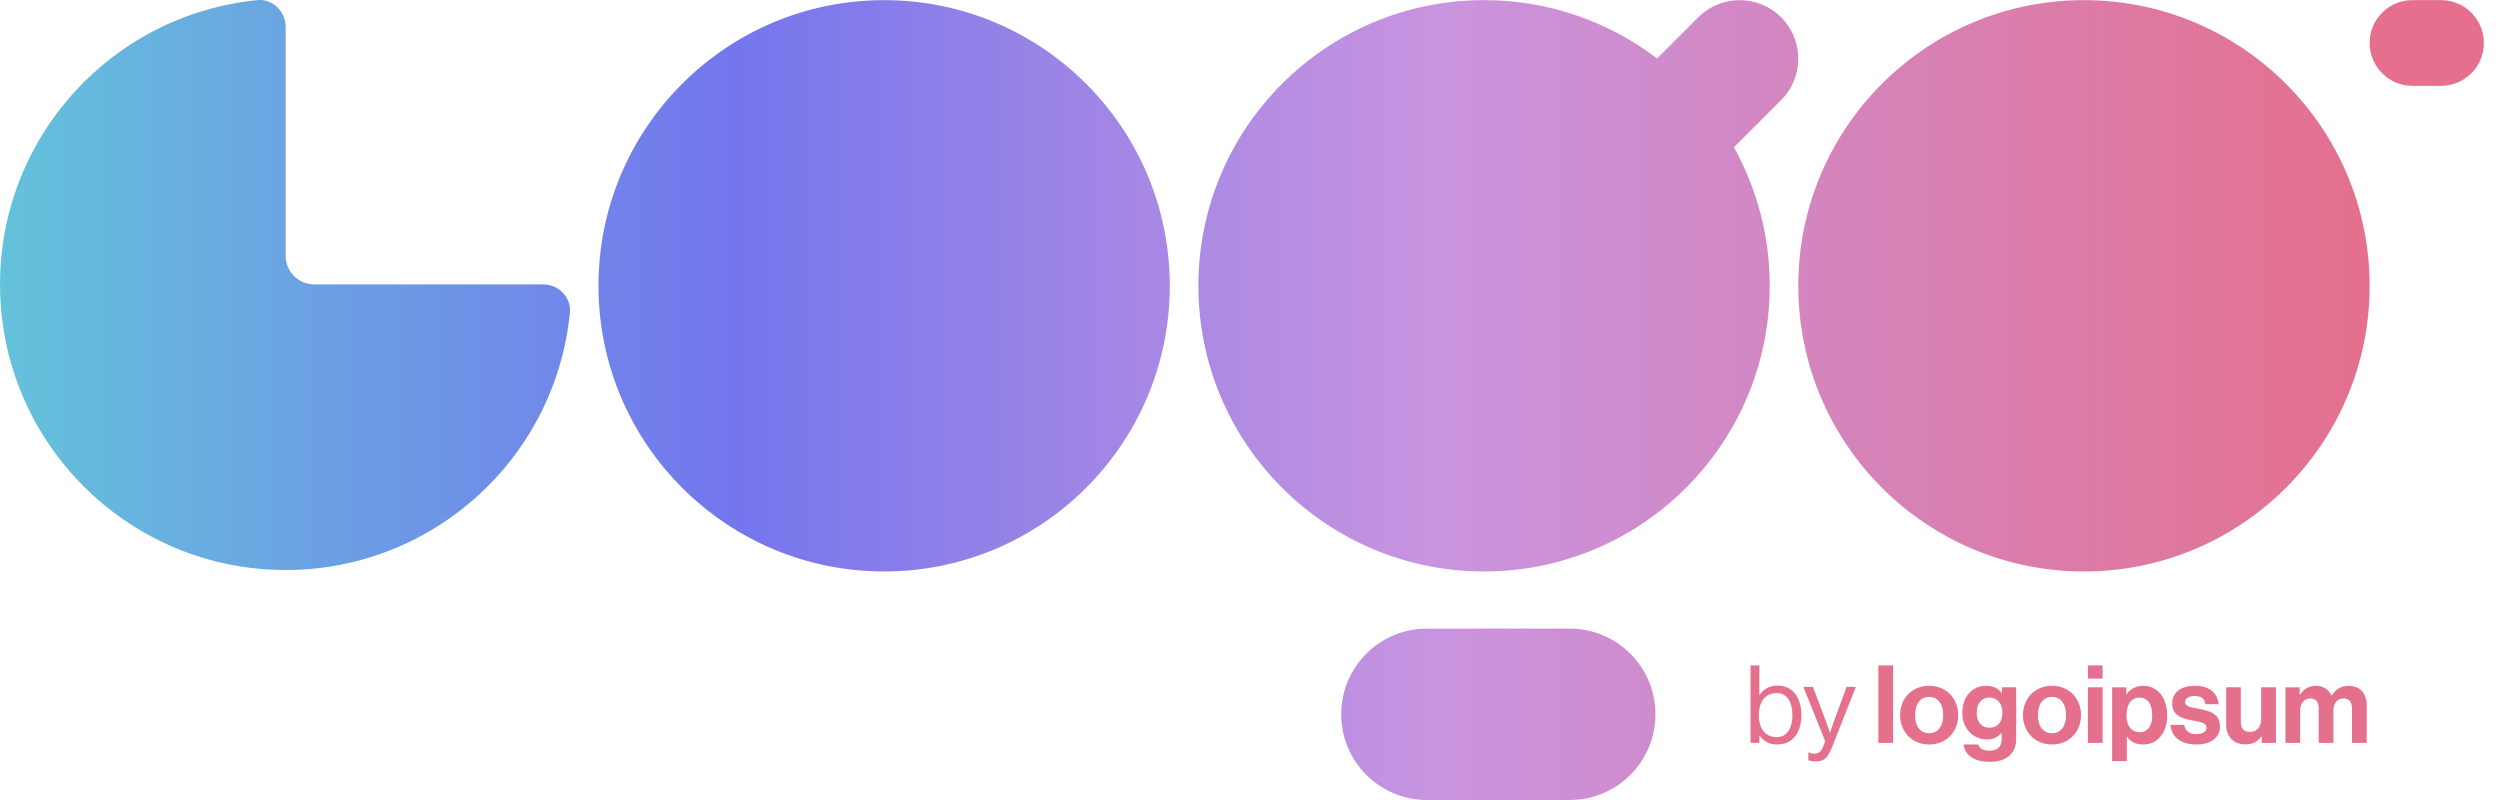
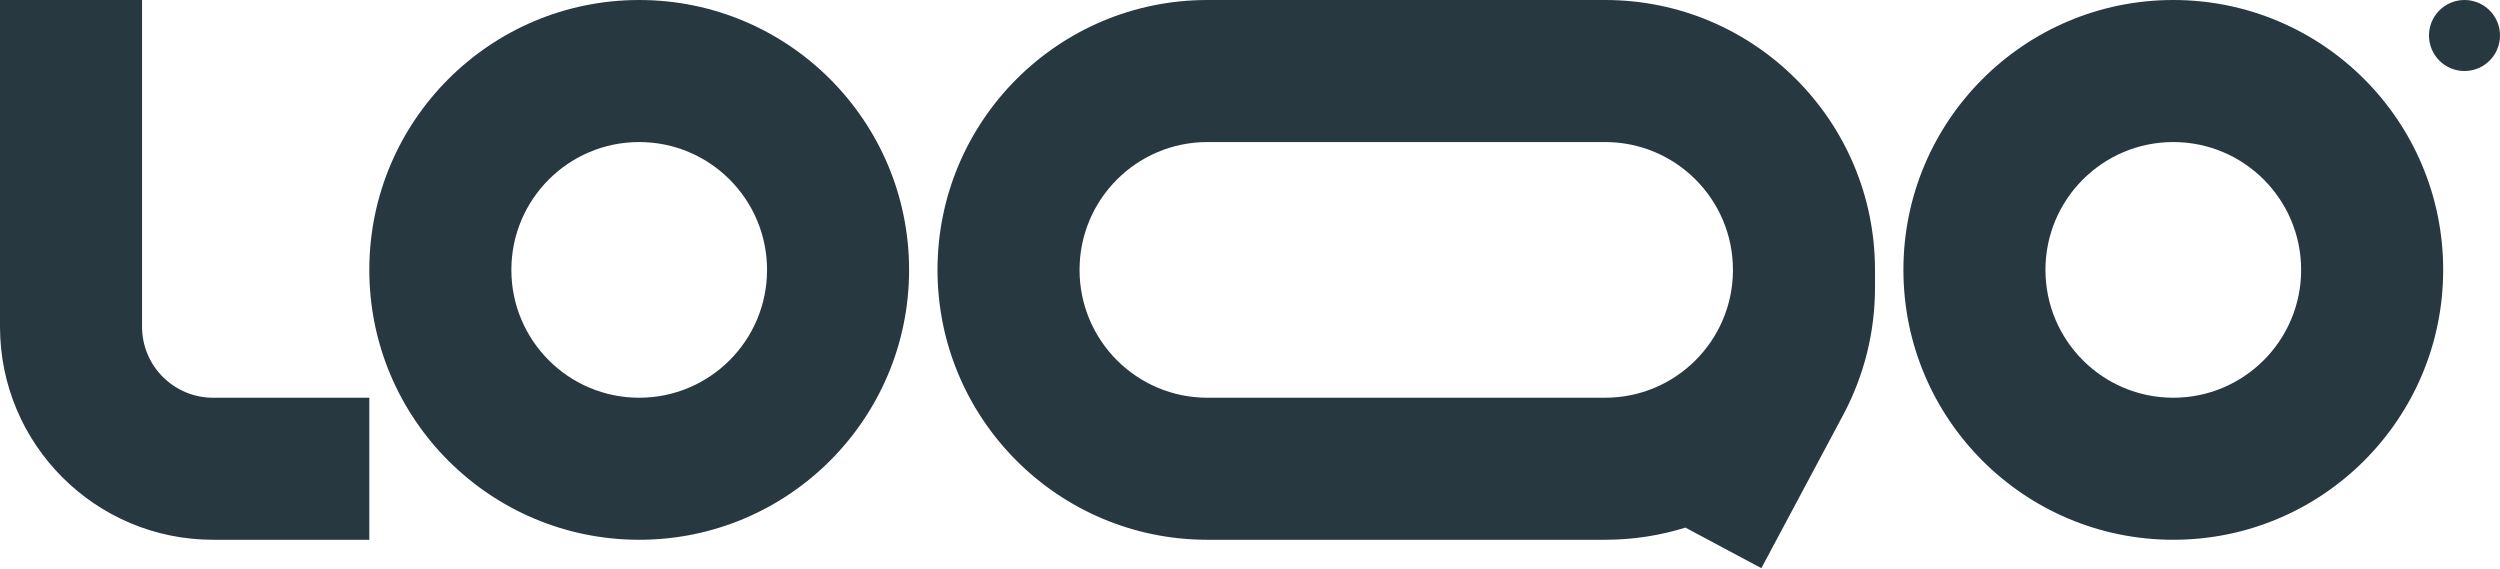
- <svg xmlns="http://www.w3.org/2000/svg" id="logo-79" class="gradient" width="125" height="40" viewBox="0 0 125 40" fill="none">
-   <path class="ccustom" d="M88.861 37.225c.759 0 1.208-.575 1.208-1.474 0-.932-.482-1.474-1.192-1.474-.406 0-.688.18-.899.466h-.01V33.27h-.44v3.873h.44v-.368h.01c.228.314.504.45.883.45Zm-.032-.369c-.596 0-.889-.471-.889-1.1 0-.606.282-1.105.894-1.105.531 0 .786.477.786 1.105 0 .634-.255 1.1-.791 1.1Zm1.983 1.214c.341 0 .558-.12.785-.7l1.198-3.028h-.466l-.64 1.745c-.086.233-.184.547-.184.547h-.01s-.104-.314-.19-.547l-.661-1.745h-.477l1.094 2.72-.108.276c-.108.271-.233.342-.417.342a.616.616 0 0 1-.298-.06h-.022v.39c.12.049.228.06.396.06Zm3.106-.927h.737V33.27h-.737v3.873Zm2.539.082c.861 0 1.452-.64 1.452-1.469 0-.829-.59-1.468-1.452-1.468-.861 0-1.452.64-1.452 1.468 0 .83.59 1.469 1.452 1.469Zm0-.564c-.455 0-.704-.363-.704-.905 0-.541.249-.91.704-.91.45 0 .704.369.704.91 0 .542-.254.905-.704.905Zm3.019 1.43c.412 0 .769-.097 1.002-.314.206-.19.331-.455.331-.845v-2.568h-.71v.293h-.011c-.168-.233-.422-.369-.77-.369-.703 0-1.202.531-1.202 1.36 0 .84.607 1.327 1.225 1.327.352 0 .563-.14.725-.325h.017v.304c0 .379-.2.58-.618.58-.341 0-.498-.136-.558-.31h-.731c.075.542.541.867 1.3.867Zm-.01-1.706c-.38 0-.63-.276-.63-.748 0-.466.25-.758.624-.758.444 0 .661.346.661.753 0 .412-.19.753-.656.753Zm3.134.84c.861 0 1.452-.64 1.452-1.469 0-.829-.591-1.468-1.452-1.468-.862 0-1.452.64-1.452 1.468 0 .83.59 1.469 1.452 1.469Zm0-.564c-.455 0-.705-.363-.705-.905 0-.541.25-.91.705-.91.449 0 .704.369.704.91 0 .542-.255.905-.704.905Zm1.794.482h.737v-2.779h-.737v2.78Zm0-3.212h.737v-.661h-.737v.66Zm1.212 4.122h.737V36.83h.01c.158.239.412.396.802.396.715 0 1.203-.57 1.203-1.469 0-.867-.471-1.468-1.208-1.468a.972.972 0 0 0-.818.423h-.016v-.347h-.71v3.69Zm1.392-1.44c-.439 0-.672-.331-.672-.835 0-.498.185-.894.645-.894.455 0 .639.368.639.894s-.238.834-.612.834Zm2.83.612c.693 0 1.17-.336 1.17-.894 0-.65-.515-.78-.981-.878-.395-.081-.763-.103-.763-.341 0-.2.189-.31.476-.31.315 0 .504.11.537.407h.666c-.054-.558-.46-.92-1.192-.92-.634 0-1.132.286-1.132.888 0 .606.487.742.986.84.379.075.731.102.731.368 0 .195-.184.32-.509.32-.33 0-.558-.141-.607-.461h-.682c.043.59.493.98 1.3.98Zm3.968-.082v-2.779h-.737v1.604c0 .368-.212.628-.558.628-.314 0-.461-.179-.461-.504v-1.728h-.731v1.853c0 .607.347 1.002.964 1.002.39 0 .607-.146.797-.4h.016v.324h.71Zm.476 0h.737V35.53c0-.369.2-.607.498-.607.271 0 .428.163.428.477v1.744h.737V35.53c0-.369.19-.607.499-.607.271 0 .428.163.428.477v1.744h.737v-1.869c0-.607-.331-.986-.916-.986-.352 0-.645.184-.834.488h-.011a.83.83 0 0 0-.77-.488.908.908 0 0 0-.807.45h-.016v-.374h-.71v2.78Z" fill="#E5708C" />
-   <path d="M118.481 2.149c0-1.183.959-2.143 2.142-2.143h1.429a2.142 2.142 0 0 1 0 4.286h-1.429a2.142 2.142 0 0 1-2.142-2.143ZM58.49 14.29c0 7.888-6.394 14.283-14.283 14.283-7.888 0-14.283-6.395-14.283-14.283C29.924 6.4 36.319.007 44.207.007 52.096.007 58.49 6.4 58.49 14.29Zm-31.352-.071c.79 0 1.436.64 1.357 1.426A14.283 14.283 0 1 1 12.857.007c.785-.08 1.426.568 1.426 1.356V12.79c0 .79.64 1.429 1.429 1.429h11.426ZM78.487 31.43a4.285 4.285 0 1 1 0 8.57h-7.141a4.285 4.285 0 0 1 0-8.57h7.141Zm-4.285-2.857c7.889 0 14.284-6.395 14.284-14.283a14.22 14.22 0 0 0-1.789-6.925l2.36-2.36a2.928 2.928 0 1 0-4.142-4.14l-2.06 2.06A14.22 14.22 0 0 0 74.201.006C66.314.007 59.92 6.4 59.92 14.29c0 7.888 6.395 14.283 14.283 14.283Zm44.279-14.283c0 7.888-6.395 14.283-14.284 14.283-7.888 0-14.283-6.395-14.283-14.283 0-7.89 6.395-14.283 14.283-14.283 7.889 0 14.284 6.394 14.284 14.283Z" fill="url(#gradient_a1234)" />
-   <defs>
-     <linearGradient id="gradient_a1234" x1="0" y1="16" x2="119" y2="16" gradientUnits="userSpaceOnUse">
-       <stop class="ccompli1" stop-color="#64C2DB" />
-       <stop class="ccompli2" offset=".307" stop-color="#7476ED" />
-       <stop class="ccustom" offset=".604" stop-color="#C994DF" />
-       <stop class="ccompli1" offset="1" stop-color="#E56F8C" />
-     </linearGradient>
-   </defs>
+ <svg xmlns="http://www.w3.org/2000/svg" width="176" height="40" fill="none" viewBox="0 0 176 40">
+   <path fill="#283841" fill-rule="evenodd" d="M15 28a5 5 0 0 1-5-5V0H0v23c0 8.284 6.716 15 15 15h11V28H15ZM45 10a9 9 0 1 0 0 18 9 9 0 0 0 0-18Zm-19 9C26 8.507 34.507 0 45 0s19 8.507 19 19-8.507 19-19 19-19-8.507-19-19ZM153 10a9 9 0 0 0-9 9 9 9 0 0 0 9 9 9 9 0 0 0 9-9 9 9 0 0 0-9-9Zm-19 9c0-10.493 8.507-19 19-19s19 8.507 19 19-8.507 19-19 19-19-8.507-19-19ZM85 0C74.507 0 66 8.507 66 19s8.507 19 19 19h28c1.969 0 3.868-.3 5.654-.856L124 40l5.768-10.804A19.007 19.007 0 0 0 132 20.261V19c0-10.493-8.507-19-19-19H85Zm37 19a9 9 0 0 0-9-9H85a9 9 0 1 0 0 18h28a9 9 0 0 0 9-8.93V19Z" clip-rule="evenodd" />
+   <path fill="#283841" d="M176 2.5a2.5 2.5 0 1 1-5 0 2.5 2.5 0 0 1 5 0Z" />
</svg>
